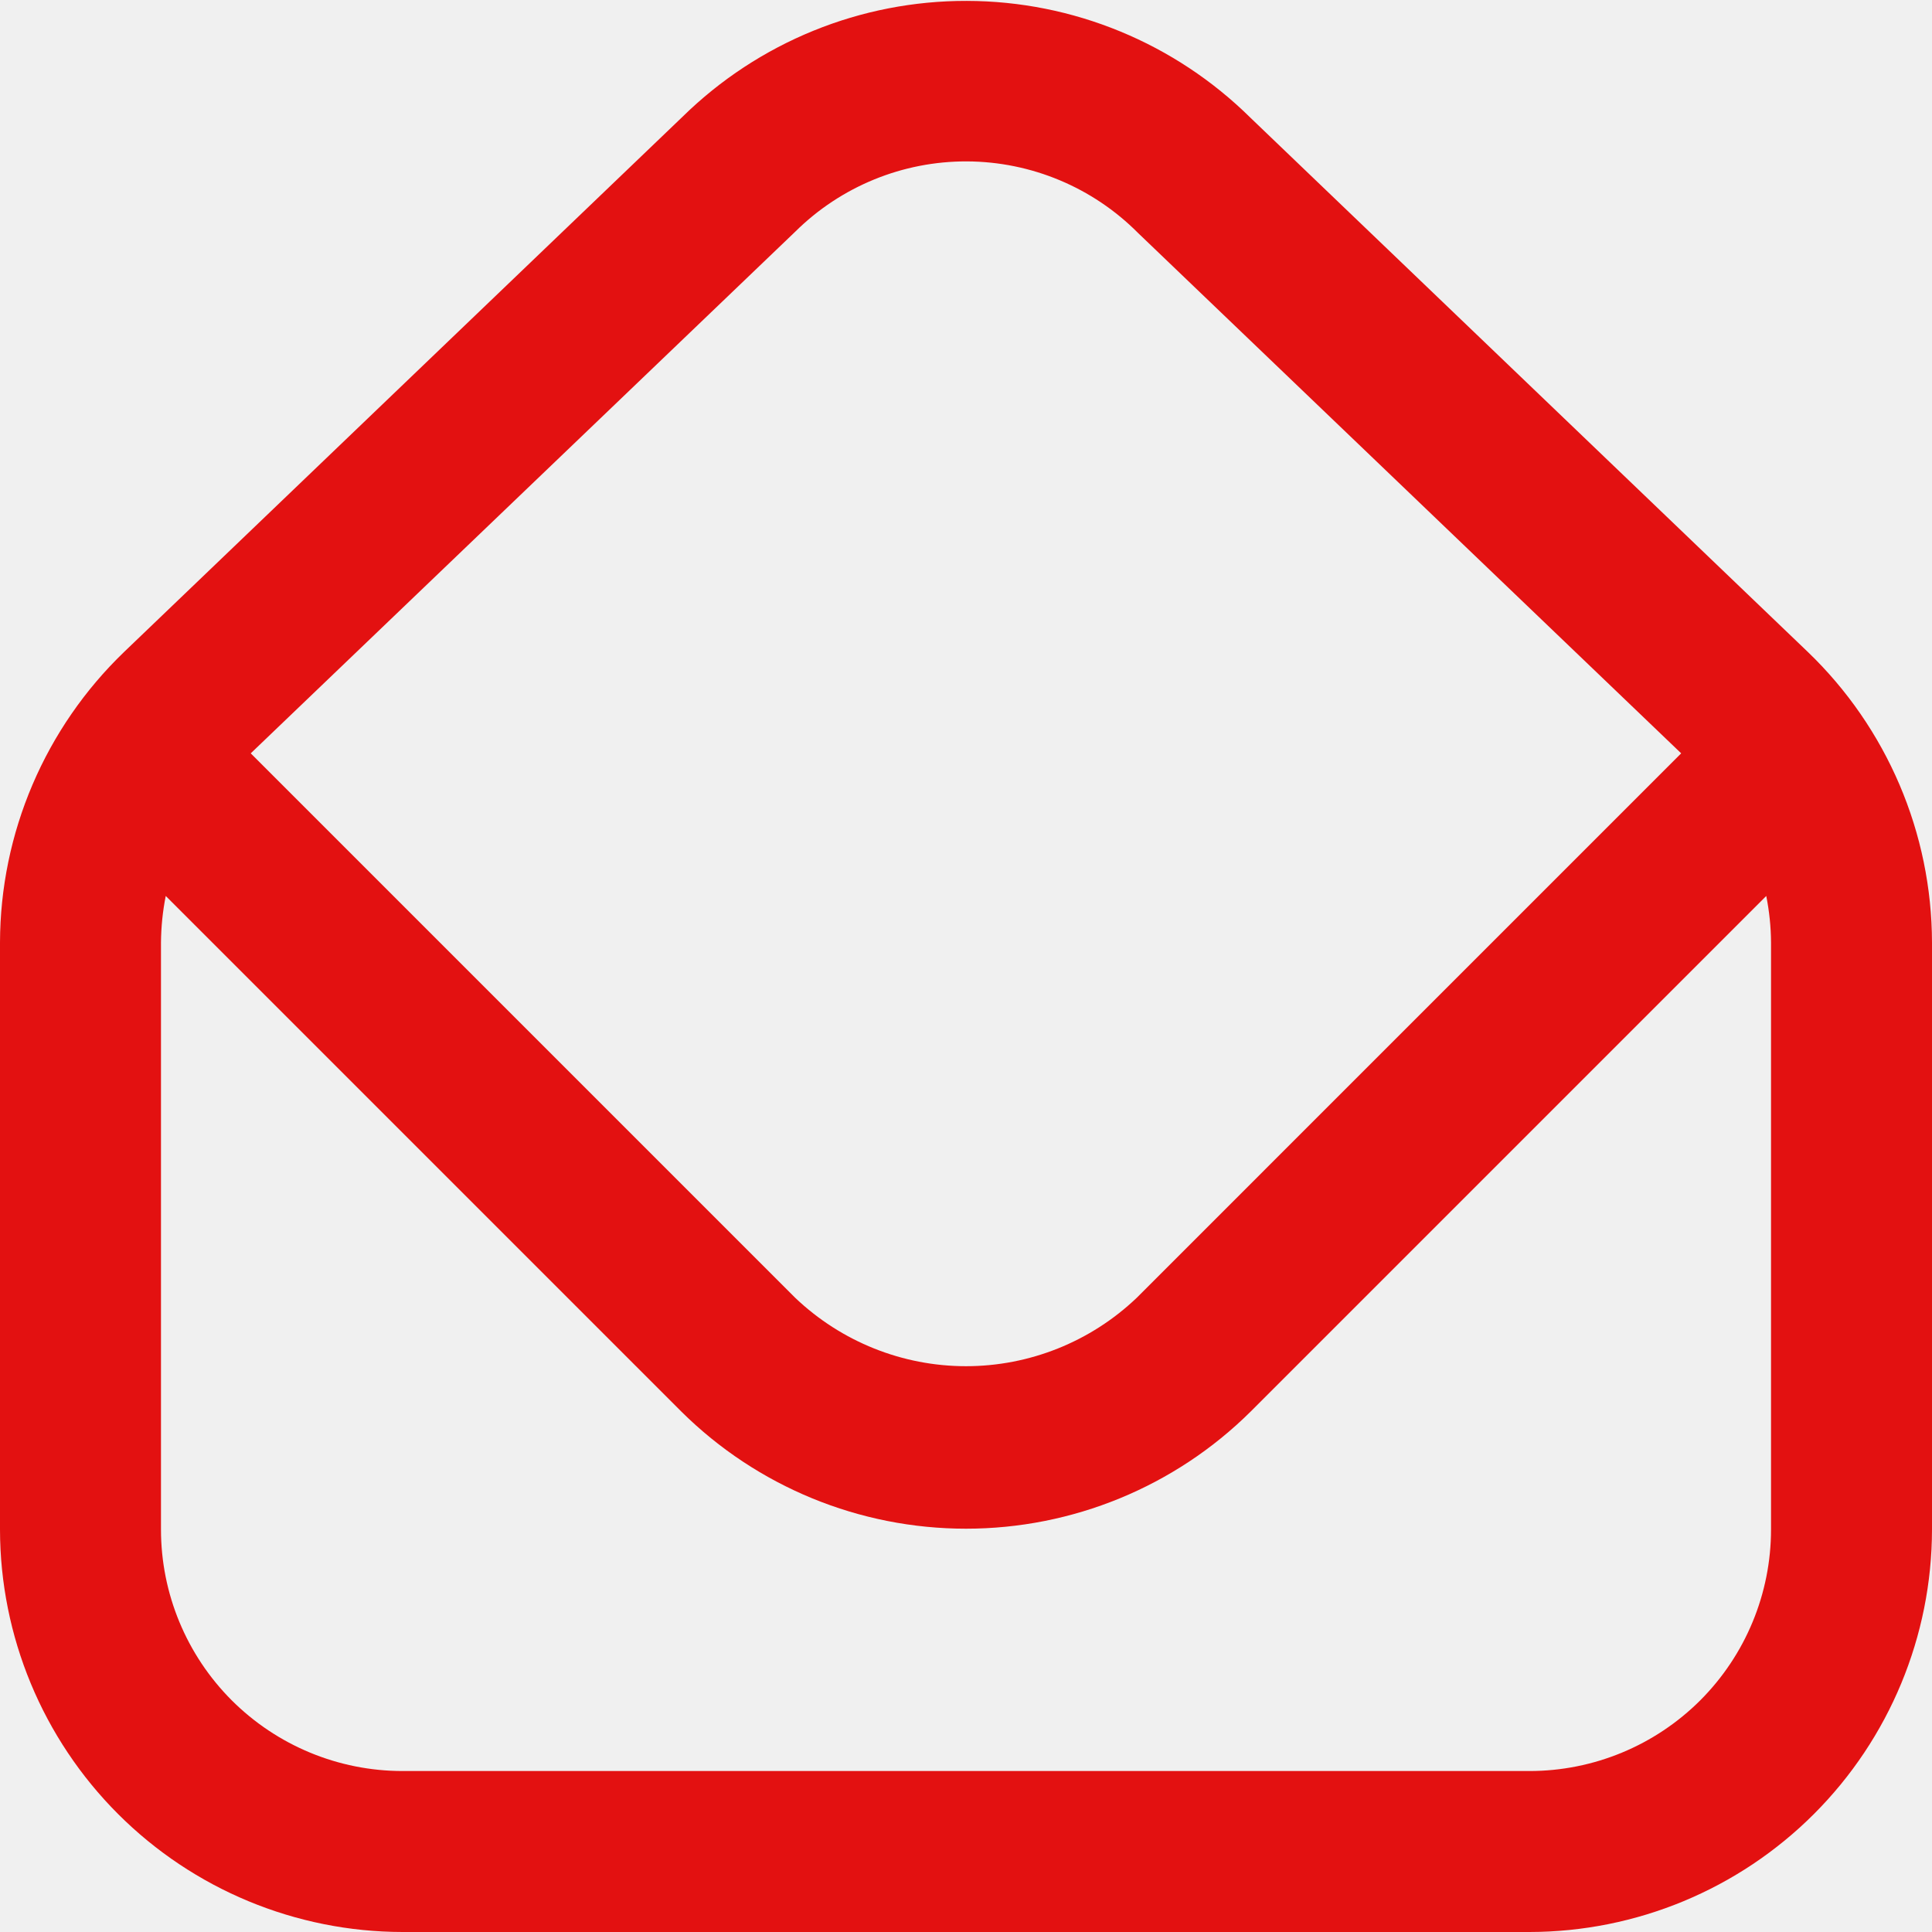
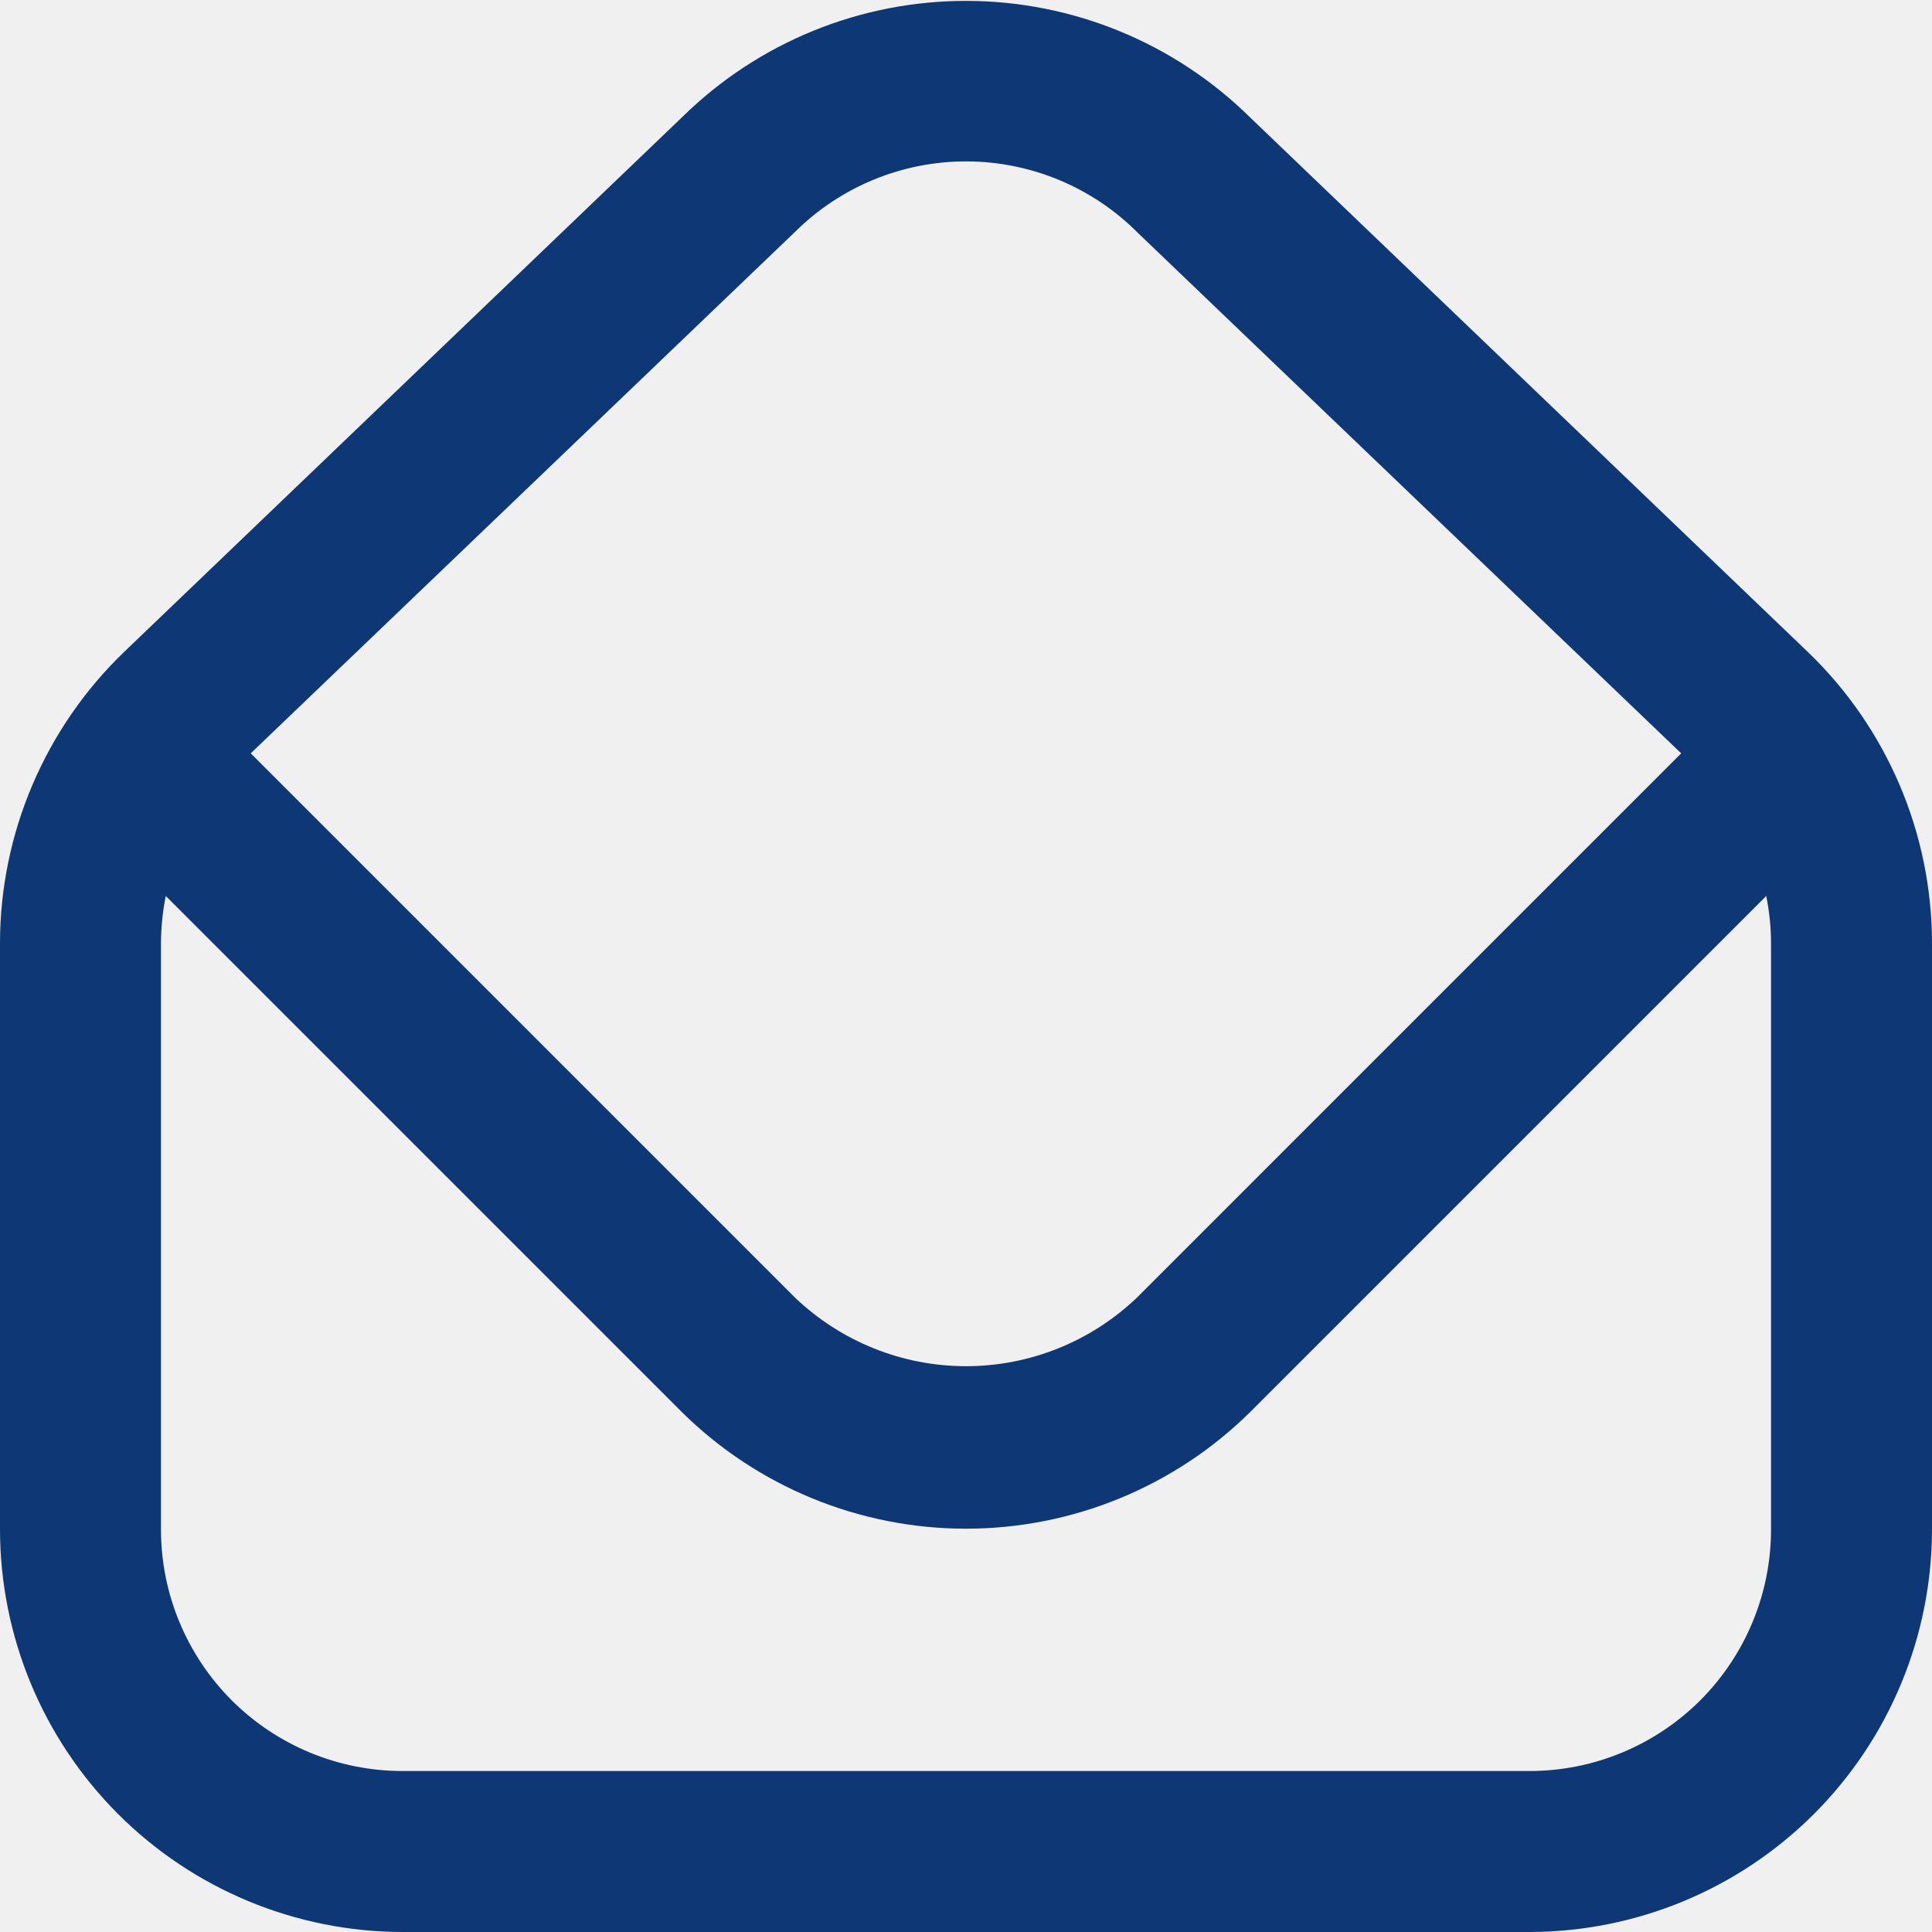
<svg xmlns="http://www.w3.org/2000/svg" width="28" height="28" viewBox="0 0 28 28" fill="none">
-   <g clip-path="url(#clip0_179_66)">
-     <path d="M26.202 9.45L18.124 1.708C17.029 0.625 15.552 0.016 14.012 0.013C12.472 0.009 10.993 0.612 9.893 1.691L1.797 9.45C1.23 9.996 0.78 10.649 0.471 11.372C0.162 12.095 0.002 12.873 0 13.659L0 22.167C0.002 23.713 0.617 25.196 1.711 26.29C2.804 27.383 4.287 27.998 5.833 28H22.167C23.713 27.998 25.196 27.383 26.289 26.29C27.383 25.196 27.998 23.713 28 22.167V13.659C27.998 12.873 27.838 12.095 27.529 11.372C27.22 10.649 26.769 9.995 26.202 9.45V9.45ZM11.525 3.358C12.187 2.702 13.082 2.336 14.013 2.339C14.945 2.343 15.837 2.716 16.493 3.376L24.365 10.918L16.474 18.809C15.807 19.445 14.921 19.8 14 19.8C13.079 19.8 12.193 19.445 11.525 18.809L3.634 10.918L11.525 3.358ZM25.667 22.167C25.667 23.095 25.298 23.985 24.642 24.642C23.985 25.298 23.095 25.667 22.167 25.667H5.833C4.905 25.667 4.015 25.298 3.358 24.642C2.702 23.985 2.333 23.095 2.333 22.167V13.659C2.335 13.433 2.358 13.207 2.402 12.985L9.876 20.459C10.973 21.546 12.456 22.155 14 22.155C15.544 22.155 17.027 21.546 18.124 20.459L25.598 12.985C25.642 13.207 25.666 13.433 25.667 13.659V22.167Z" fill="#E31111" />
+   <g clip-path="url(#clip0_8_152)">
+     <path d="M26.202 9.45L18.124 1.708C17.029 0.625 15.552 0.016 14.012 0.013C12.472 0.009 10.993 0.612 9.893 1.691L1.797 9.45C1.23 9.996 0.78 10.649 0.471 11.373C0.162 12.096 0.002 12.873 0 13.66V22.167C0.002 23.713 0.617 25.196 1.711 26.29C2.804 27.383 4.287 27.998 5.833 28H22.167C23.713 27.998 25.196 27.383 26.289 26.29C27.383 25.196 27.998 23.713 28 22.167V13.66C27.998 12.873 27.838 12.095 27.529 11.372C27.22 10.649 26.769 9.995 26.202 9.45ZM11.525 3.358C12.187 2.702 13.082 2.336 14.013 2.339C14.945 2.343 15.837 2.716 16.493 3.377L24.365 10.918L16.474 18.809C15.807 19.445 14.921 19.8 14 19.8C13.079 19.8 12.193 19.445 11.525 18.809L3.634 10.918L11.525 3.358ZM25.667 22.167C25.667 23.095 25.298 23.985 24.642 24.642C23.985 25.298 23.095 25.667 22.167 25.667H5.833C4.905 25.667 4.015 25.298 3.358 24.642C2.702 23.985 2.333 23.095 2.333 22.167V13.66C2.335 13.433 2.358 13.207 2.402 12.985L9.876 20.459C10.973 21.546 12.456 22.155 14 22.155C15.544 22.155 17.027 21.546 18.124 20.459L25.598 12.985C25.642 13.207 25.666 13.433 25.667 13.66V22.167Z" fill="#0E3775" />
  </g>
  <defs>
-     <clipPath id="clip0_179_66">
+     <clipPath id="clip0_8_152">
      <rect width="28" height="28" fill="white" />
    </clipPath>
  </defs>
</svg>
